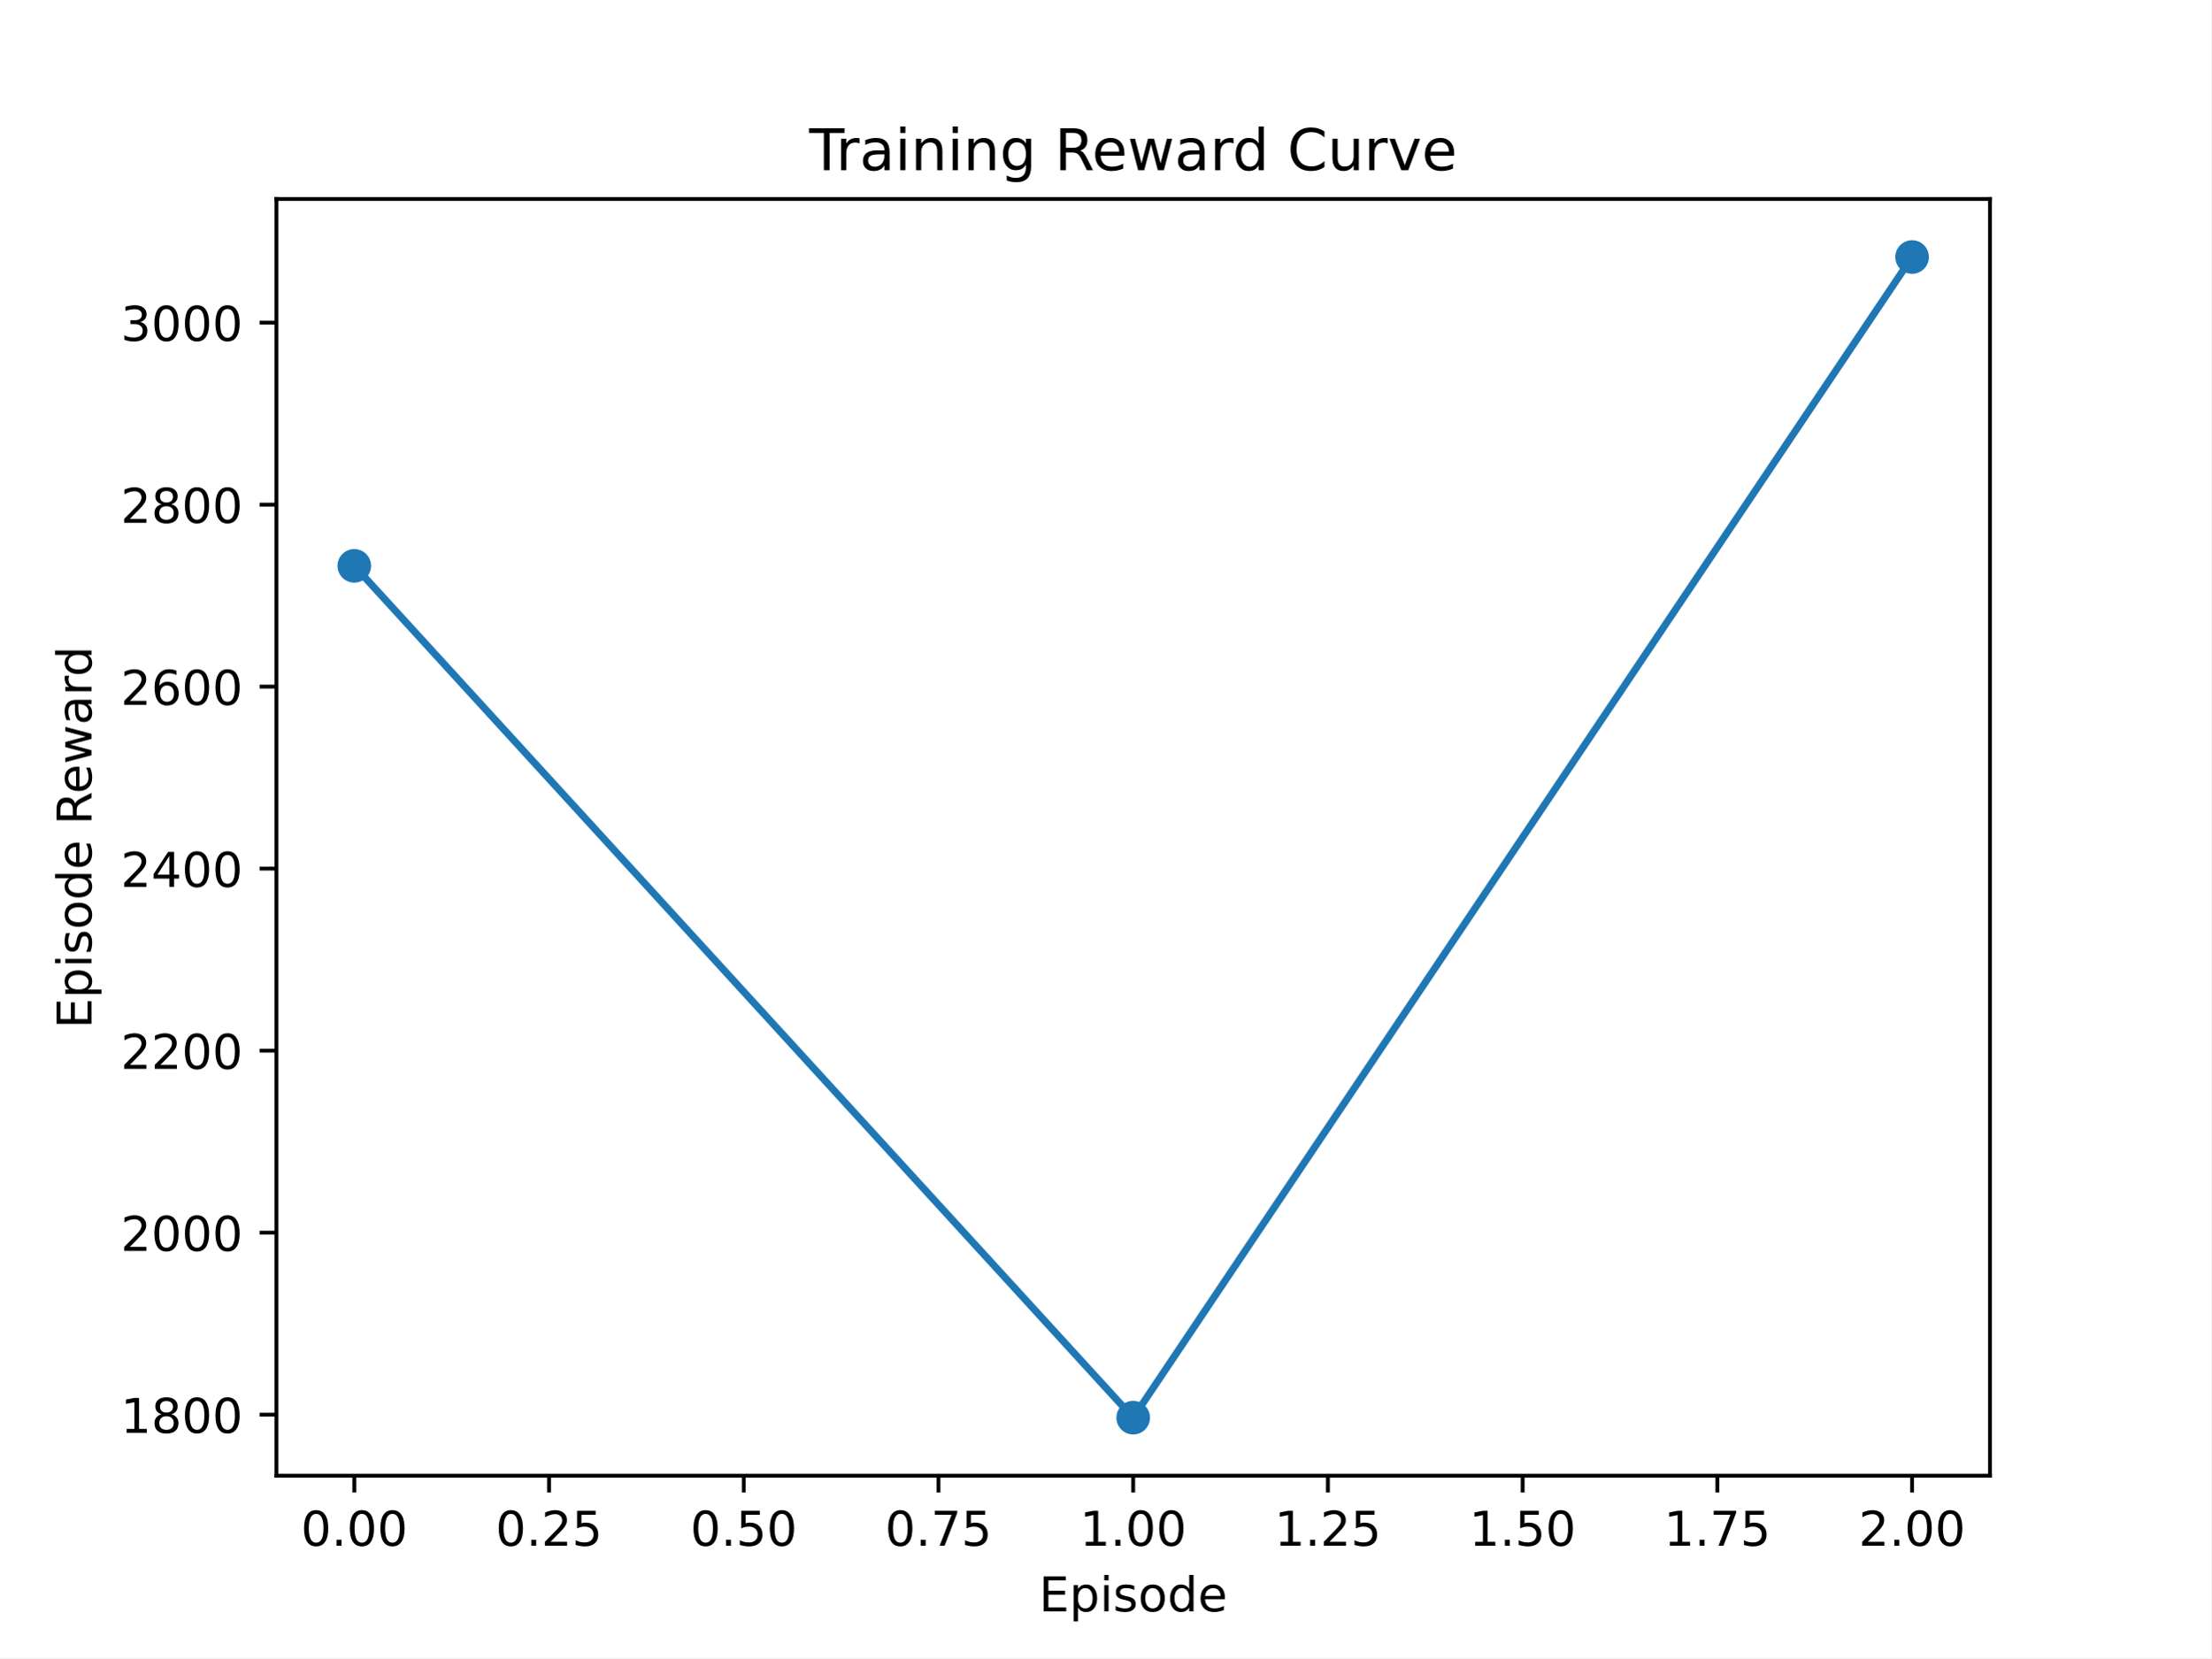
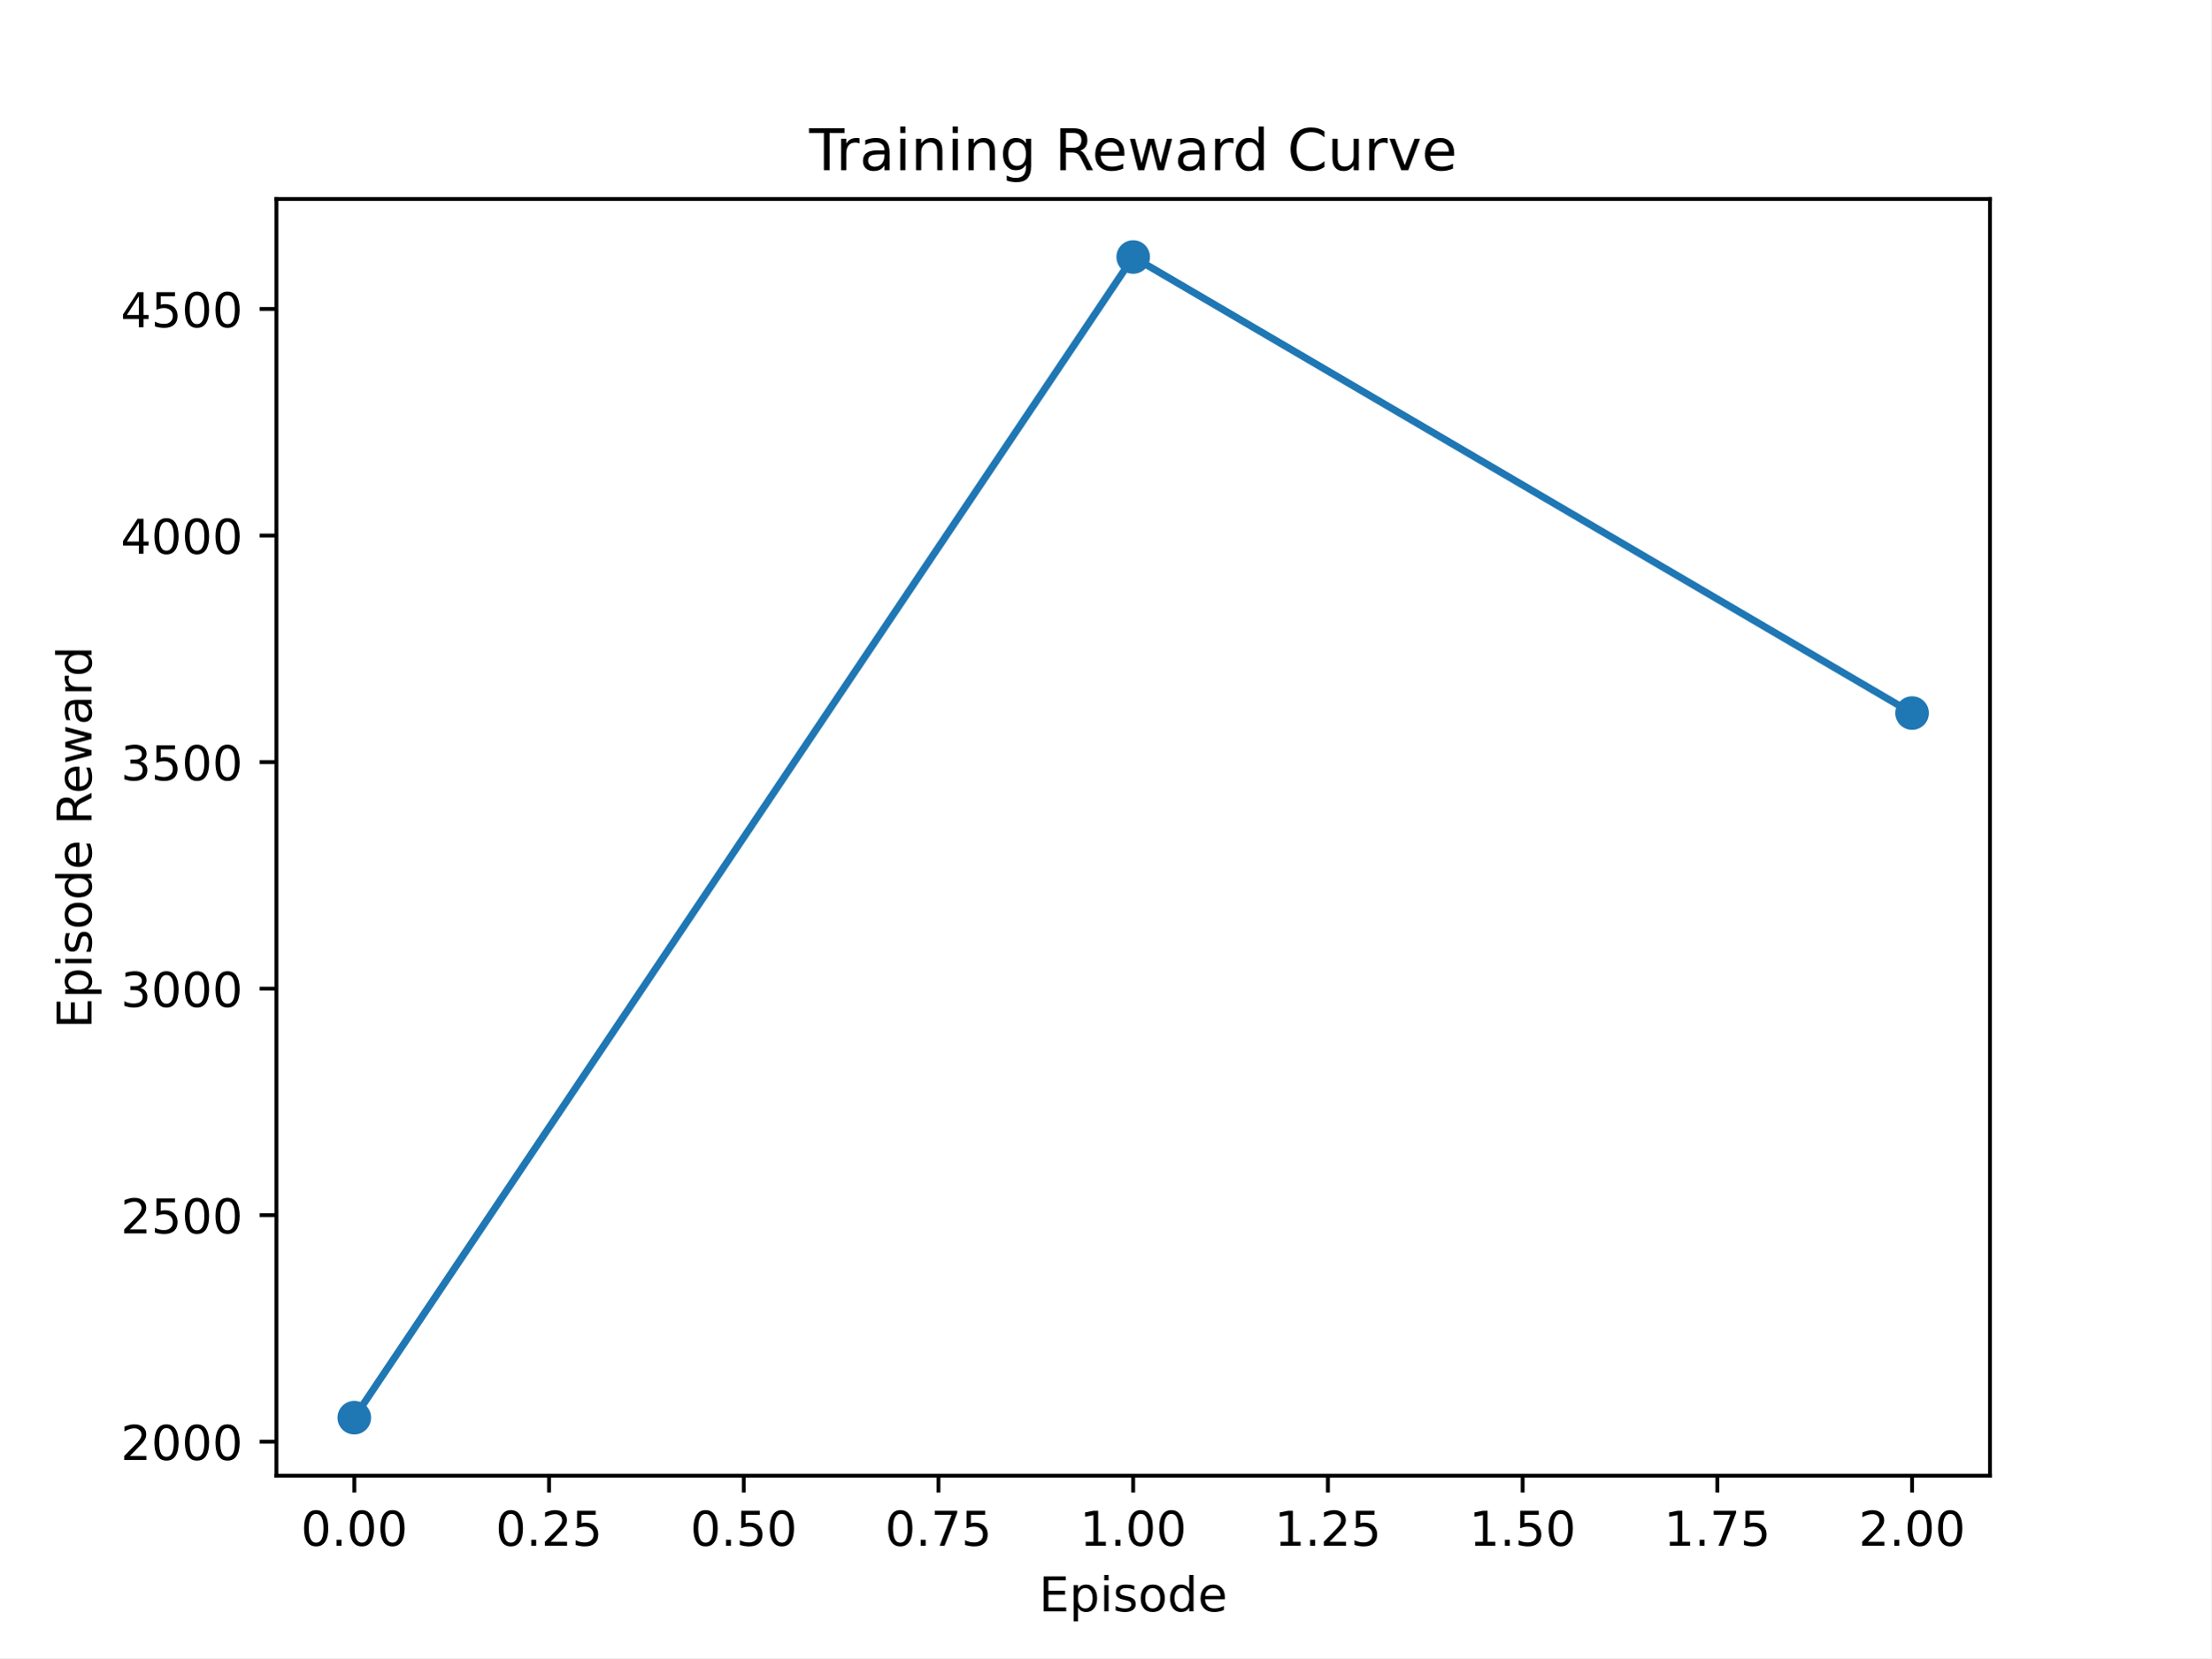
<svg xmlns="http://www.w3.org/2000/svg" xmlns:xlink="http://www.w3.org/1999/xlink" width="460.8pt" height="345.6pt" viewBox="0 0 460.8 345.6" version="1.1">
  <defs>
    <style type="text/css">*{stroke-linejoin: round; stroke-linecap: butt}</style>
  </defs>
  <g id="figure_1">
    <g id="patch_1">
      <path d="M 0 345.6  L 460.8 345.6  L 460.8 0  L 0 0  z " style="fill: #ffffff" />
    </g>
    <g id="axes_1">
      <g id="patch_2">
        <path d="M 57.6 307.584  L 414.72 307.584  L 414.72 41.472  L 57.6 41.472  z " style="fill: #ffffff" />
      </g>
      <g id="matplotlib.axis_1">
        <g id="xtick_1">
          <g id="line2d_1">
            <defs>
-               <path id="m1a5bed27bc" d="M 0 0  L 0 3.5  " style="stroke: #000000; stroke-width: 0.8" />
+               <path id="mbbfa7ef2fd" d="M 0 0  L 0 3.5  " style="stroke: #000000; stroke-width: 0.8" />
            </defs>
            <g>
-               <use xlink:href="#m1a5bed27bc" x="73.833" y="307.584" style="stroke: #000000; stroke-width: 0.8" />
+               <use xlink:href="#mbbfa7ef2fd" x="73.833" y="307.584" style="stroke: #000000; stroke-width: 0.8" />
            </g>
          </g>
          <g id="text_1">
            <g transform="translate(62.69991 322.1824) scale(0.1 -0.1)">
              <defs>
                <path id="DejaVuSans-30" d="M 2034 4250  Q 1547 4250 1301 3770  Q 1056 3291 1056 2328  Q 1056 1369 1301 889  Q 1547 409 2034 409  Q 2525 409 2770 889  Q 3016 1369 3016 2328  Q 3016 3291 2770 3770  Q 2525 4250 2034 4250  z M 2034 4750  Q 2819 4750 3233 4129  Q 3647 3509 3647 2328  Q 3647 1150 3233 529  Q 2819 -91 2034 -91  Q 1250 -91 836 529  Q 422 1150 422 2328  Q 422 3509 836 4129  Q 1250 4750 2034 4750  z " transform="scale(0.015625)" />
                <path id="DejaVuSans-2e" d="M 684 794  L 1344 794  L 1344 0  L 684 0  L 684 794  z " transform="scale(0.015625)" />
              </defs>
              <use xlink:href="#DejaVuSans-30" />
              <use xlink:href="#DejaVuSans-2e" x="63.623" />
              <use xlink:href="#DejaVuSans-30" x="95.41" />
              <use xlink:href="#DejaVuSans-30" x="159.033" />
            </g>
          </g>
        </g>
        <g id="xtick_2">
          <g id="line2d_2">
            <g>
-               <use xlink:href="#m1a5bed27bc" x="114.415" y="307.584" style="stroke: #000000; stroke-width: 0.8" />
+               <use xlink:href="#mbbfa7ef2fd" x="114.415" y="307.584" style="stroke: #000000; stroke-width: 0.8" />
            </g>
          </g>
          <g id="text_2">
            <g transform="translate(103.2817 322.1824) scale(0.1 -0.1)">
              <defs>
                <path id="DejaVuSans-32" d="M 1228 531  L 3431 531  L 3431 0  L 469 0  L 469 531  Q 828 903 1448 1529  Q 2069 2156 2228 2338  Q 2531 2678 2651 2914  Q 2772 3150 2772 3378  Q 2772 3750 2511 3984  Q 2250 4219 1831 4219  Q 1534 4219 1204 4116  Q 875 4013 500 3803  L 500 4441  Q 881 4594 1212 4672  Q 1544 4750 1819 4750  Q 2544 4750 2975 4387  Q 3406 4025 3406 3419  Q 3406 3131 3298 2873  Q 3191 2616 2906 2266  Q 2828 2175 2409 1742  Q 1991 1309 1228 531  z " transform="scale(0.015625)" />
                <path id="DejaVuSans-35" d="M 691 4666  L 3169 4666  L 3169 4134  L 1269 4134  L 1269 2991  Q 1406 3038 1543 3061  Q 1681 3084 1819 3084  Q 2600 3084 3056 2656  Q 3513 2228 3513 1497  Q 3513 744 3044 326  Q 2575 -91 1722 -91  Q 1428 -91 1123 -41  Q 819 9 494 109  L 494 744  Q 775 591 1075 516  Q 1375 441 1709 441  Q 2250 441 2565 725  Q 2881 1009 2881 1497  Q 2881 1984 2565 2268  Q 2250 2553 1709 2553  Q 1456 2553 1204 2497  Q 953 2441 691 2322  L 691 4666  z " transform="scale(0.015625)" />
              </defs>
              <use xlink:href="#DejaVuSans-30" />
              <use xlink:href="#DejaVuSans-2e" x="63.623" />
              <use xlink:href="#DejaVuSans-32" x="95.41" />
              <use xlink:href="#DejaVuSans-35" x="159.033" />
            </g>
          </g>
        </g>
        <g id="xtick_3">
          <g id="line2d_3">
            <g>
-               <use xlink:href="#m1a5bed27bc" x="154.996" y="307.584" style="stroke: #000000; stroke-width: 0.8" />
+               <use xlink:href="#mbbfa7ef2fd" x="154.996" y="307.584" style="stroke: #000000; stroke-width: 0.8" />
            </g>
          </g>
          <g id="text_3">
            <g transform="translate(143.8636 322.1824) scale(0.1 -0.1)">
              <use xlink:href="#DejaVuSans-30" />
              <use xlink:href="#DejaVuSans-2e" x="63.623" />
              <use xlink:href="#DejaVuSans-35" x="95.41" />
              <use xlink:href="#DejaVuSans-30" x="159.033" />
            </g>
          </g>
        </g>
        <g id="xtick_4">
          <g id="line2d_4">
            <g>
-               <use xlink:href="#m1a5bed27bc" x="195.578" y="307.584" style="stroke: #000000; stroke-width: 0.8" />
+               <use xlink:href="#mbbfa7ef2fd" x="195.578" y="307.584" style="stroke: #000000; stroke-width: 0.8" />
            </g>
          </g>
          <g id="text_4">
            <g transform="translate(184.4454 322.1824) scale(0.1 -0.1)">
              <defs>
                <path id="DejaVuSans-37" d="M 525 4666  L 3525 4666  L 3525 4397  L 1831 0  L 1172 0  L 2766 4134  L 525 4134  L 525 4666  z " transform="scale(0.015625)" />
              </defs>
              <use xlink:href="#DejaVuSans-30" />
              <use xlink:href="#DejaVuSans-2e" x="63.623" />
              <use xlink:href="#DejaVuSans-37" x="95.41" />
              <use xlink:href="#DejaVuSans-35" x="159.033" />
            </g>
          </g>
        </g>
        <g id="xtick_5">
          <g id="line2d_5">
            <g>
-               <use xlink:href="#m1a5bed27bc" x="236.16" y="307.584" style="stroke: #000000; stroke-width: 0.8" />
+               <use xlink:href="#mbbfa7ef2fd" x="236.16" y="307.584" style="stroke: #000000; stroke-width: 0.8" />
            </g>
          </g>
          <g id="text_5">
            <g transform="translate(225.0272 322.1824) scale(0.1 -0.1)">
              <defs>
                <path id="DejaVuSans-31" d="M 794 531  L 1825 531  L 1825 4091  L 703 3866  L 703 4441  L 1819 4666  L 2450 4666  L 2450 531  L 3481 531  L 3481 0  L 794 0  L 794 531  z " transform="scale(0.015625)" />
              </defs>
              <use xlink:href="#DejaVuSans-31" />
              <use xlink:href="#DejaVuSans-2e" x="63.623" />
              <use xlink:href="#DejaVuSans-30" x="95.41" />
              <use xlink:href="#DejaVuSans-30" x="159.033" />
            </g>
          </g>
        </g>
        <g id="xtick_6">
          <g id="line2d_6">
            <g>
-               <use xlink:href="#m1a5bed27bc" x="276.742" y="307.584" style="stroke: #000000; stroke-width: 0.8" />
+               <use xlink:href="#mbbfa7ef2fd" x="276.742" y="307.584" style="stroke: #000000; stroke-width: 0.8" />
            </g>
          </g>
          <g id="text_6">
            <g transform="translate(265.609 322.1824) scale(0.1 -0.1)">
              <use xlink:href="#DejaVuSans-31" />
              <use xlink:href="#DejaVuSans-2e" x="63.623" />
              <use xlink:href="#DejaVuSans-32" x="95.41" />
              <use xlink:href="#DejaVuSans-35" x="159.033" />
            </g>
          </g>
        </g>
        <g id="xtick_7">
          <g id="line2d_7">
            <g>
-               <use xlink:href="#m1a5bed27bc" x="317.324" y="307.584" style="stroke: #000000; stroke-width: 0.8" />
+               <use xlink:href="#mbbfa7ef2fd" x="317.324" y="307.584" style="stroke: #000000; stroke-width: 0.8" />
            </g>
          </g>
          <g id="text_7">
            <g transform="translate(306.1908 322.1824) scale(0.1 -0.1)">
              <use xlink:href="#DejaVuSans-31" />
              <use xlink:href="#DejaVuSans-2e" x="63.623" />
              <use xlink:href="#DejaVuSans-35" x="95.41" />
              <use xlink:href="#DejaVuSans-30" x="159.033" />
            </g>
          </g>
        </g>
        <g id="xtick_8">
          <g id="line2d_8">
            <g>
-               <use xlink:href="#m1a5bed27bc" x="357.905" y="307.584" style="stroke: #000000; stroke-width: 0.8" />
+               <use xlink:href="#mbbfa7ef2fd" x="357.905" y="307.584" style="stroke: #000000; stroke-width: 0.8" />
            </g>
          </g>
          <g id="text_8">
            <g transform="translate(346.7726 322.1824) scale(0.1 -0.1)">
              <use xlink:href="#DejaVuSans-31" />
              <use xlink:href="#DejaVuSans-2e" x="63.623" />
              <use xlink:href="#DejaVuSans-37" x="95.41" />
              <use xlink:href="#DejaVuSans-35" x="159.033" />
            </g>
          </g>
        </g>
        <g id="xtick_9">
          <g id="line2d_9">
            <g>
-               <use xlink:href="#m1a5bed27bc" x="398.487" y="307.584" style="stroke: #000000; stroke-width: 0.8" />
+               <use xlink:href="#mbbfa7ef2fd" x="398.487" y="307.584" style="stroke: #000000; stroke-width: 0.8" />
            </g>
          </g>
          <g id="text_9">
            <g transform="translate(387.3545 322.1824) scale(0.1 -0.1)">
              <use xlink:href="#DejaVuSans-32" />
              <use xlink:href="#DejaVuSans-2e" x="63.623" />
              <use xlink:href="#DejaVuSans-30" x="95.41" />
              <use xlink:href="#DejaVuSans-30" x="159.033" />
            </g>
          </g>
        </g>
        <g id="text_10">
          <g transform="translate(216.5225 335.8606) scale(0.1 -0.1)">
            <defs>
              <path id="DejaVuSans-45" d="M 628 4666  L 3578 4666  L 3578 4134  L 1259 4134  L 1259 2753  L 3481 2753  L 3481 2222  L 1259 2222  L 1259 531  L 3634 531  L 3634 0  L 628 0  L 628 4666  z " transform="scale(0.015625)" />
              <path id="DejaVuSans-70" d="M 1159 525  L 1159 -1331  L 581 -1331  L 581 3500  L 1159 3500  L 1159 2969  Q 1341 3281 1617 3432  Q 1894 3584 2278 3584  Q 2916 3584 3314 3078  Q 3713 2572 3713 1747  Q 3713 922 3314 415  Q 2916 -91 2278 -91  Q 1894 -91 1617 61  Q 1341 213 1159 525  z M 3116 1747  Q 3116 2381 2855 2742  Q 2594 3103 2138 3103  Q 1681 3103 1420 2742  Q 1159 2381 1159 1747  Q 1159 1113 1420 752  Q 1681 391 2138 391  Q 2594 391 2855 752  Q 3116 1113 3116 1747  z " transform="scale(0.015625)" />
              <path id="DejaVuSans-69" d="M 603 3500  L 1178 3500  L 1178 0  L 603 0  L 603 3500  z M 603 4863  L 1178 4863  L 1178 4134  L 603 4134  L 603 4863  z " transform="scale(0.015625)" />
              <path id="DejaVuSans-73" d="M 2834 3397  L 2834 2853  Q 2591 2978 2328 3040  Q 2066 3103 1784 3103  Q 1356 3103 1142 2972  Q 928 2841 928 2578  Q 928 2378 1081 2264  Q 1234 2150 1697 2047  L 1894 2003  Q 2506 1872 2764 1633  Q 3022 1394 3022 966  Q 3022 478 2636 193  Q 2250 -91 1575 -91  Q 1294 -91 989 -36  Q 684 19 347 128  L 347 722  Q 666 556 975 473  Q 1284 391 1588 391  Q 1994 391 2212 530  Q 2431 669 2431 922  Q 2431 1156 2273 1281  Q 2116 1406 1581 1522  L 1381 1569  Q 847 1681 609 1914  Q 372 2147 372 2553  Q 372 3047 722 3315  Q 1072 3584 1716 3584  Q 2034 3584 2315 3537  Q 2597 3491 2834 3397  z " transform="scale(0.015625)" />
              <path id="DejaVuSans-6f" d="M 1959 3097  Q 1497 3097 1228 2736  Q 959 2375 959 1747  Q 959 1119 1226 758  Q 1494 397 1959 397  Q 2419 397 2687 759  Q 2956 1122 2956 1747  Q 2956 2369 2687 2733  Q 2419 3097 1959 3097  z M 1959 3584  Q 2709 3584 3137 3096  Q 3566 2609 3566 1747  Q 3566 888 3137 398  Q 2709 -91 1959 -91  Q 1206 -91 779 398  Q 353 888 353 1747  Q 353 2609 779 3096  Q 1206 3584 1959 3584  z " transform="scale(0.015625)" />
              <path id="DejaVuSans-64" d="M 2906 2969  L 2906 4863  L 3481 4863  L 3481 0  L 2906 0  L 2906 525  Q 2725 213 2448 61  Q 2172 -91 1784 -91  Q 1150 -91 751 415  Q 353 922 353 1747  Q 353 2572 751 3078  Q 1150 3584 1784 3584  Q 2172 3584 2448 3432  Q 2725 3281 2906 2969  z M 947 1747  Q 947 1113 1208 752  Q 1469 391 1925 391  Q 2381 391 2643 752  Q 2906 1113 2906 1747  Q 2906 2381 2643 2742  Q 2381 3103 1925 3103  Q 1469 3103 1208 2742  Q 947 2381 947 1747  z " transform="scale(0.015625)" />
              <path id="DejaVuSans-65" d="M 3597 1894  L 3597 1613  L 953 1613  Q 991 1019 1311 708  Q 1631 397 2203 397  Q 2534 397 2845 478  Q 3156 559 3463 722  L 3463 178  Q 3153 47 2828 -22  Q 2503 -91 2169 -91  Q 1331 -91 842 396  Q 353 884 353 1716  Q 353 2575 817 3079  Q 1281 3584 2069 3584  Q 2775 3584 3186 3129  Q 3597 2675 3597 1894  z M 3022 2063  Q 3016 2534 2758 2815  Q 2500 3097 2075 3097  Q 1594 3097 1305 2825  Q 1016 2553 972 2059  L 3022 2063  z " transform="scale(0.015625)" />
            </defs>
            <use xlink:href="#DejaVuSans-45" />
            <use xlink:href="#DejaVuSans-70" x="63.184" />
            <use xlink:href="#DejaVuSans-69" x="126.66" />
            <use xlink:href="#DejaVuSans-73" x="154.443" />
            <use xlink:href="#DejaVuSans-6f" x="206.543" />
            <use xlink:href="#DejaVuSans-64" x="267.725" />
            <use xlink:href="#DejaVuSans-65" x="331.201" />
          </g>
        </g>
      </g>
      <g id="matplotlib.axis_2">
        <g id="ytick_1">
          <g id="line2d_10">
            <defs>
-               <path id="mf9b731c65c" d="M 0 0  L -3.5 0  " style="stroke: #000000; stroke-width: 0.8" />
+               <path id="ma610dc2703" d="M 0 0  L -3.5 0  " style="stroke: #000000; stroke-width: 0.8" />
            </defs>
            <g>
-               <use xlink:href="#mf9b731c65c" x="57.6" y="294.861" style="stroke: #000000; stroke-width: 0.8" />
+               <use xlink:href="#ma610dc2703" x="57.6" y="300.501" style="stroke: #000000; stroke-width: 0.8" />
            </g>
          </g>
          <g id="text_11">
-             <g transform="translate(25.15 298.6602) scale(0.1 -0.1)">
-               <defs>
-                 <path id="DejaVuSans-38" d="M 2034 2216  Q 1584 2216 1326 1975  Q 1069 1734 1069 1313  Q 1069 891 1326 650  Q 1584 409 2034 409  Q 2484 409 2743 651  Q 3003 894 3003 1313  Q 3003 1734 2745 1975  Q 2488 2216 2034 2216  z M 1403 2484  Q 997 2584 770 2862  Q 544 3141 544 3541  Q 544 4100 942 4425  Q 1341 4750 2034 4750  Q 2731 4750 3128 4425  Q 3525 4100 3525 3541  Q 3525 3141 3298 2862  Q 3072 2584 2669 2484  Q 3125 2378 3379 2068  Q 3634 1759 3634 1313  Q 3634 634 3220 271  Q 2806 -91 2034 -91  Q 1263 -91 848 271  Q 434 634 434 1313  Q 434 1759 690 2068  Q 947 2378 1403 2484  z M 1172 3481  Q 1172 3119 1398 2916  Q 1625 2713 2034 2713  Q 2441 2713 2670 2916  Q 2900 3119 2900 3481  Q 2900 3844 2670 4047  Q 2441 4250 2034 4250  Q 1625 4250 1398 4047  Q 1172 3844 1172 3481  z " transform="scale(0.015625)" />
-               </defs>
-               <use xlink:href="#DejaVuSans-31" />
-               <use xlink:href="#DejaVuSans-38" x="63.623" />
+             <g transform="translate(25.15 304.3007) scale(0.1 -0.1)">
+               <use xlink:href="#DejaVuSans-32" />
+               <use xlink:href="#DejaVuSans-30" x="63.623" />
              <use xlink:href="#DejaVuSans-30" x="127.246" />
              <use xlink:href="#DejaVuSans-30" x="190.869" />
            </g>
          </g>
        </g>
        <g id="ytick_2">
          <g id="line2d_11">
            <g>
-               <use xlink:href="#mf9b731c65c" x="57.6" y="256.923" style="stroke: #000000; stroke-width: 0.8" />
+               <use xlink:href="#ma610dc2703" x="57.6" y="253.28" style="stroke: #000000; stroke-width: 0.8" />
            </g>
          </g>
          <g id="text_12">
-             <g transform="translate(25.15 260.7227) scale(0.1 -0.1)">
+             <g transform="translate(25.15 257.0794) scale(0.1 -0.1)">
              <use xlink:href="#DejaVuSans-32" />
-               <use xlink:href="#DejaVuSans-30" x="63.623" />
+               <use xlink:href="#DejaVuSans-35" x="63.623" />
              <use xlink:href="#DejaVuSans-30" x="127.246" />
              <use xlink:href="#DejaVuSans-30" x="190.869" />
            </g>
          </g>
        </g>
        <g id="ytick_3">
          <g id="line2d_12">
            <g>
-               <use xlink:href="#mf9b731c65c" x="57.6" y="218.986" style="stroke: #000000; stroke-width: 0.8" />
+               <use xlink:href="#ma610dc2703" x="57.6" y="206.059" style="stroke: #000000; stroke-width: 0.8" />
            </g>
          </g>
          <g id="text_13">
-             <g transform="translate(25.15 222.7852) scale(0.1 -0.1)">
-               <use xlink:href="#DejaVuSans-32" />
-               <use xlink:href="#DejaVuSans-32" x="63.623" />
+             <g transform="translate(25.15 209.8581) scale(0.1 -0.1)">
+               <defs>
+                 <path id="DejaVuSans-33" d="M 2597 2516  Q 3050 2419 3304 2112  Q 3559 1806 3559 1356  Q 3559 666 3084 287  Q 2609 -91 1734 -91  Q 1441 -91 1130 -33  Q 819 25 488 141  L 488 750  Q 750 597 1062 519  Q 1375 441 1716 441  Q 2309 441 2620 675  Q 2931 909 2931 1356  Q 2931 1769 2642 2001  Q 2353 2234 1838 2234  L 1294 2234  L 1294 2753  L 1863 2753  Q 2328 2753 2575 2939  Q 2822 3125 2822 3475  Q 2822 3834 2567 4026  Q 2313 4219 1838 4219  Q 1578 4219 1281 4162  Q 984 4106 628 3988  L 628 4550  Q 988 4650 1302 4700  Q 1616 4750 1894 4750  Q 2613 4750 3031 4423  Q 3450 4097 3450 3541  Q 3450 3153 3228 2886  Q 3006 2619 2597 2516  z " transform="scale(0.015625)" />
+               </defs>
+               <use xlink:href="#DejaVuSans-33" />
+               <use xlink:href="#DejaVuSans-30" x="63.623" />
              <use xlink:href="#DejaVuSans-30" x="127.246" />
              <use xlink:href="#DejaVuSans-30" x="190.869" />
            </g>
          </g>
        </g>
        <g id="ytick_4">
          <g id="line2d_13">
            <g>
-               <use xlink:href="#mf9b731c65c" x="57.6" y="181.049" style="stroke: #000000; stroke-width: 0.8" />
+               <use xlink:href="#ma610dc2703" x="57.6" y="158.838" style="stroke: #000000; stroke-width: 0.8" />
            </g>
          </g>
          <g id="text_14">
-             <g transform="translate(25.15 184.8477) scale(0.1 -0.1)">
-               <defs>
-                 <path id="DejaVuSans-34" d="M 2419 4116  L 825 1625  L 2419 1625  L 2419 4116  z M 2253 4666  L 3047 4666  L 3047 1625  L 3713 1625  L 3713 1100  L 3047 1100  L 3047 0  L 2419 0  L 2419 1100  L 313 1100  L 313 1709  L 2253 4666  z " transform="scale(0.015625)" />
-               </defs>
-               <use xlink:href="#DejaVuSans-32" />
-               <use xlink:href="#DejaVuSans-34" x="63.623" />
+             <g transform="translate(25.15 162.6368) scale(0.1 -0.1)">
+               <use xlink:href="#DejaVuSans-33" />
+               <use xlink:href="#DejaVuSans-35" x="63.623" />
              <use xlink:href="#DejaVuSans-30" x="127.246" />
              <use xlink:href="#DejaVuSans-30" x="190.869" />
            </g>
          </g>
        </g>
        <g id="ytick_5">
          <g id="line2d_14">
            <g>
-               <use xlink:href="#mf9b731c65c" x="57.6" y="143.111" style="stroke: #000000; stroke-width: 0.8" />
+               <use xlink:href="#ma610dc2703" x="57.6" y="111.616" style="stroke: #000000; stroke-width: 0.8" />
            </g>
          </g>
          <g id="text_15">
-             <g transform="translate(25.15 146.9102) scale(0.1 -0.1)">
-               <defs>
-                 <path id="DejaVuSans-36" d="M 2113 2584  Q 1688 2584 1439 2293  Q 1191 2003 1191 1497  Q 1191 994 1439 701  Q 1688 409 2113 409  Q 2538 409 2786 701  Q 3034 994 3034 1497  Q 3034 2003 2786 2293  Q 2538 2584 2113 2584  z M 3366 4563  L 3366 3988  Q 3128 4100 2886 4159  Q 2644 4219 2406 4219  Q 1781 4219 1451 3797  Q 1122 3375 1075 2522  Q 1259 2794 1537 2939  Q 1816 3084 2150 3084  Q 2853 3084 3261 2657  Q 3669 2231 3669 1497  Q 3669 778 3244 343  Q 2819 -91 2113 -91  Q 1303 -91 875 529  Q 447 1150 447 2328  Q 447 3434 972 4092  Q 1497 4750 2381 4750  Q 2619 4750 2861 4703  Q 3103 4656 3366 4563  z " transform="scale(0.015625)" />
-               </defs>
-               <use xlink:href="#DejaVuSans-32" />
-               <use xlink:href="#DejaVuSans-36" x="63.623" />
+             <g transform="translate(25.15 115.4155) scale(0.1 -0.1)">
+               <defs>
+                 <path id="DejaVuSans-34" d="M 2419 4116  L 825 1625  L 2419 1625  L 2419 4116  z M 2253 4666  L 3047 4666  L 3047 1625  L 3713 1625  L 3713 1100  L 3047 1100  L 3047 0  L 2419 0  L 2419 1100  L 313 1100  L 313 1709  L 2253 4666  z " transform="scale(0.015625)" />
+               </defs>
+               <use xlink:href="#DejaVuSans-34" />
+               <use xlink:href="#DejaVuSans-30" x="63.623" />
              <use xlink:href="#DejaVuSans-30" x="127.246" />
              <use xlink:href="#DejaVuSans-30" x="190.869" />
            </g>
          </g>
        </g>
        <g id="ytick_6">
          <g id="line2d_15">
            <g>
-               <use xlink:href="#mf9b731c65c" x="57.6" y="105.174" style="stroke: #000000; stroke-width: 0.8" />
+               <use xlink:href="#ma610dc2703" x="57.6" y="64.395" style="stroke: #000000; stroke-width: 0.8" />
            </g>
          </g>
          <g id="text_16">
-             <g transform="translate(25.15 108.9728) scale(0.1 -0.1)">
-               <use xlink:href="#DejaVuSans-32" />
-               <use xlink:href="#DejaVuSans-38" x="63.623" />
-               <use xlink:href="#DejaVuSans-30" x="127.246" />
-               <use xlink:href="#DejaVuSans-30" x="190.869" />
-             </g>
-           </g>
-         </g>
-         <g id="ytick_7">
-           <g id="line2d_16">
-             <g>
-               <use xlink:href="#mf9b731c65c" x="57.6" y="67.236" style="stroke: #000000; stroke-width: 0.8" />
-             </g>
-           </g>
-           <g id="text_17">
-             <g transform="translate(25.15 71.03527) scale(0.1 -0.1)">
-               <defs>
-                 <path id="DejaVuSans-33" d="M 2597 2516  Q 3050 2419 3304 2112  Q 3559 1806 3559 1356  Q 3559 666 3084 287  Q 2609 -91 1734 -91  Q 1441 -91 1130 -33  Q 819 25 488 141  L 488 750  Q 750 597 1062 519  Q 1375 441 1716 441  Q 2309 441 2620 675  Q 2931 909 2931 1356  Q 2931 1769 2642 2001  Q 2353 2234 1838 2234  L 1294 2234  L 1294 2753  L 1863 2753  Q 2328 2753 2575 2939  Q 2822 3125 2822 3475  Q 2822 3834 2567 4026  Q 2313 4219 1838 4219  Q 1578 4219 1281 4162  Q 984 4106 628 3988  L 628 4550  Q 988 4650 1302 4700  Q 1616 4750 1894 4750  Q 2613 4750 3031 4423  Q 3450 4097 3450 3541  Q 3450 3153 3228 2886  Q 3006 2619 2597 2516  z " transform="scale(0.015625)" />
-               </defs>
-               <use xlink:href="#DejaVuSans-33" />
-               <use xlink:href="#DejaVuSans-30" x="63.623" />
-               <use xlink:href="#DejaVuSans-30" x="127.246" />
-               <use xlink:href="#DejaVuSans-30" x="190.869" />
-             </g>
-           </g>
-         </g>
-         <g id="text_18">
+             <g transform="translate(25.15 68.19423) scale(0.1 -0.1)">
+               <use xlink:href="#DejaVuSans-34" />
+               <use xlink:href="#DejaVuSans-35" x="63.623" />
+               <use xlink:href="#DejaVuSans-30" x="127.246" />
+               <use xlink:href="#DejaVuSans-30" x="190.869" />
+             </g>
+           </g>
+         </g>
+         <g id="text_17">
          <g transform="translate(19.07031 214.3757) rotate(-90) scale(0.1 -0.1)">
            <defs>
              <path id="DejaVuSans-20" transform="scale(0.015625)" />
              <path id="DejaVuSans-52" d="M 2841 2188  Q 3044 2119 3236 1894  Q 3428 1669 3622 1275  L 4263 0  L 3584 0  L 2988 1197  Q 2756 1666 2539 1819  Q 2322 1972 1947 1972  L 1259 1972  L 1259 0  L 628 0  L 628 4666  L 2053 4666  Q 2853 4666 3247 4331  Q 3641 3997 3641 3322  Q 3641 2881 3436 2590  Q 3231 2300 2841 2188  z M 1259 4147  L 1259 2491  L 2053 2491  Q 2509 2491 2742 2702  Q 2975 2913 2975 3322  Q 2975 3731 2742 3939  Q 2509 4147 2053 4147  L 1259 4147  z " transform="scale(0.015625)" />
              <path id="DejaVuSans-77" d="M 269 3500  L 844 3500  L 1563 769  L 2278 3500  L 2956 3500  L 3675 769  L 4391 3500  L 4966 3500  L 4050 0  L 3372 0  L 2619 2869  L 1863 0  L 1184 0  L 269 3500  z " transform="scale(0.015625)" />
              <path id="DejaVuSans-61" d="M 2194 1759  Q 1497 1759 1228 1600  Q 959 1441 959 1056  Q 959 750 1161 570  Q 1363 391 1709 391  Q 2188 391 2477 730  Q 2766 1069 2766 1631  L 2766 1759  L 2194 1759  z M 3341 1997  L 3341 0  L 2766 0  L 2766 531  Q 2569 213 2275 61  Q 1981 -91 1556 -91  Q 1019 -91 701 211  Q 384 513 384 1019  Q 384 1609 779 1909  Q 1175 2209 1959 2209  L 2766 2209  L 2766 2266  Q 2766 2663 2505 2880  Q 2244 3097 1772 3097  Q 1472 3097 1187 3025  Q 903 2953 641 2809  L 641 3341  Q 956 3463 1253 3523  Q 1550 3584 1831 3584  Q 2591 3584 2966 3190  Q 3341 2797 3341 1997  z " transform="scale(0.015625)" />
              <path id="DejaVuSans-72" d="M 2631 2963  Q 2534 3019 2420 3045  Q 2306 3072 2169 3072  Q 1681 3072 1420 2755  Q 1159 2438 1159 1844  L 1159 0  L 581 0  L 581 3500  L 1159 3500  L 1159 2956  Q 1341 3275 1631 3429  Q 1922 3584 2338 3584  Q 2397 3584 2469 3576  Q 2541 3569 2628 3553  L 2631 2963  z " transform="scale(0.015625)" />
            </defs>
            <use xlink:href="#DejaVuSans-45" />
            <use xlink:href="#DejaVuSans-70" x="63.184" />
            <use xlink:href="#DejaVuSans-69" x="126.66" />
            <use xlink:href="#DejaVuSans-73" x="154.443" />
            <use xlink:href="#DejaVuSans-6f" x="206.543" />
            <use xlink:href="#DejaVuSans-64" x="267.725" />
            <use xlink:href="#DejaVuSans-65" x="331.201" />
            <use xlink:href="#DejaVuSans-20" x="392.725" />
            <use xlink:href="#DejaVuSans-52" x="424.512" />
            <use xlink:href="#DejaVuSans-65" x="489.494" />
            <use xlink:href="#DejaVuSans-77" x="551.018" />
            <use xlink:href="#DejaVuSans-61" x="632.805" />
            <use xlink:href="#DejaVuSans-72" x="694.084" />
            <use xlink:href="#DejaVuSans-64" x="733.447" />
          </g>
        </g>
      </g>
-       <g id="line2d_17">
-         <path d="M 73.833 117.938  L 236.16 295.488  L 398.487 53.568  " clip-path="url(#pfe850b3626)" style="fill: none; stroke: #1f77b4; stroke-width: 1.5; stroke-linecap: square" />
+       <g id="line2d_16">
+         <path d="M 73.833 295.488  L 236.16 53.568  L 398.487 148.622  " clip-path="url(#pf1aac166a7)" style="fill: none; stroke: #1f77b4; stroke-width: 1.5; stroke-linecap: square" />
        <defs>
-           <path id="m647f1f9ca7" d="M 0 3  C 0.796 3 1.559 2.684 2.121 2.121  C 2.684 1.559 3 0.796 3 0  C 3 -0.796 2.684 -1.559 2.121 -2.121  C 1.559 -2.684 0.796 -3 0 -3  C -0.796 -3 -1.559 -2.684 -2.121 -2.121  C -2.684 -1.559 -3 -0.796 -3 0  C -3 0.796 -2.684 1.559 -2.121 2.121  C -1.559 2.684 -0.796 3 0 3  z " style="stroke: #1f77b4" />
+           <path id="m7ab6ddef01" d="M 0 3  C 0.796 3 1.559 2.684 2.121 2.121  C 2.684 1.559 3 0.796 3 0  C 3 -0.796 2.684 -1.559 2.121 -2.121  C 1.559 -2.684 0.796 -3 0 -3  C -0.796 -3 -1.559 -2.684 -2.121 -2.121  C -2.684 -1.559 -3 -0.796 -3 0  C -3 0.796 -2.684 1.559 -2.121 2.121  C -1.559 2.684 -0.796 3 0 3  z " style="stroke: #1f77b4" />
        </defs>
-         <g clip-path="url(#pfe850b3626)">
-           <use xlink:href="#m647f1f9ca7" x="73.833" y="117.938" style="fill: #1f77b4; stroke: #1f77b4" />
-           <use xlink:href="#m647f1f9ca7" x="236.16" y="295.488" style="fill: #1f77b4; stroke: #1f77b4" />
-           <use xlink:href="#m647f1f9ca7" x="398.487" y="53.568" style="fill: #1f77b4; stroke: #1f77b4" />
+         <g clip-path="url(#pf1aac166a7)">
+           <use xlink:href="#m7ab6ddef01" x="73.833" y="295.488" style="fill: #1f77b4; stroke: #1f77b4" />
+           <use xlink:href="#m7ab6ddef01" x="236.16" y="53.568" style="fill: #1f77b4; stroke: #1f77b4" />
+           <use xlink:href="#m7ab6ddef01" x="398.487" y="148.622" style="fill: #1f77b4; stroke: #1f77b4" />
        </g>
      </g>
      <g id="patch_3">
        <path d="M 57.6 307.584  L 57.6 41.472  " style="fill: none; stroke: #000000; stroke-width: 0.8; stroke-linejoin: miter; stroke-linecap: square" />
      </g>
      <g id="patch_4">
        <path d="M 414.72 307.584  L 414.72 41.472  " style="fill: none; stroke: #000000; stroke-width: 0.8; stroke-linejoin: miter; stroke-linecap: square" />
      </g>
      <g id="patch_5">
        <path d="M 57.6 307.584  L 414.72 307.584  " style="fill: none; stroke: #000000; stroke-width: 0.8; stroke-linejoin: miter; stroke-linecap: square" />
      </g>
      <g id="patch_6">
        <path d="M 57.6 41.472  L 414.72 41.472  " style="fill: none; stroke: #000000; stroke-width: 0.8; stroke-linejoin: miter; stroke-linecap: square" />
      </g>
-       <g id="text_19">
+       <g id="text_18">
        <g transform="translate(168.6281 35.472) scale(0.12 -0.12)">
          <defs>
            <path id="DejaVuSans-54" d="M -19 4666  L 3928 4666  L 3928 4134  L 2272 4134  L 2272 0  L 1638 0  L 1638 4134  L -19 4134  L -19 4666  z " transform="scale(0.015625)" />
            <path id="DejaVuSans-6e" d="M 3513 2113  L 3513 0  L 2938 0  L 2938 2094  Q 2938 2591 2744 2837  Q 2550 3084 2163 3084  Q 1697 3084 1428 2787  Q 1159 2491 1159 1978  L 1159 0  L 581 0  L 581 3500  L 1159 3500  L 1159 2956  Q 1366 3272 1645 3428  Q 1925 3584 2291 3584  Q 2894 3584 3203 3211  Q 3513 2838 3513 2113  z " transform="scale(0.015625)" />
            <path id="DejaVuSans-67" d="M 2906 1791  Q 2906 2416 2648 2759  Q 2391 3103 1925 3103  Q 1463 3103 1205 2759  Q 947 2416 947 1791  Q 947 1169 1205 825  Q 1463 481 1925 481  Q 2391 481 2648 825  Q 2906 1169 2906 1791  z M 3481 434  Q 3481 -459 3084 -895  Q 2688 -1331 1869 -1331  Q 1566 -1331 1297 -1286  Q 1028 -1241 775 -1147  L 775 -588  Q 1028 -725 1275 -790  Q 1522 -856 1778 -856  Q 2344 -856 2625 -561  Q 2906 -266 2906 331  L 2906 616  Q 2728 306 2450 153  Q 2172 0 1784 0  Q 1141 0 747 490  Q 353 981 353 1791  Q 353 2603 747 3093  Q 1141 3584 1784 3584  Q 2172 3584 2450 3431  Q 2728 3278 2906 2969  L 2906 3500  L 3481 3500  L 3481 434  z " transform="scale(0.015625)" />
            <path id="DejaVuSans-43" d="M 4122 4306  L 4122 3641  Q 3803 3938 3442 4084  Q 3081 4231 2675 4231  Q 1875 4231 1450 3742  Q 1025 3253 1025 2328  Q 1025 1406 1450 917  Q 1875 428 2675 428  Q 3081 428 3442 575  Q 3803 722 4122 1019  L 4122 359  Q 3791 134 3420 21  Q 3050 -91 2638 -91  Q 1578 -91 968 557  Q 359 1206 359 2328  Q 359 3453 968 4101  Q 1578 4750 2638 4750  Q 3056 4750 3426 4639  Q 3797 4528 4122 4306  z " transform="scale(0.015625)" />
            <path id="DejaVuSans-75" d="M 544 1381  L 544 3500  L 1119 3500  L 1119 1403  Q 1119 906 1312 657  Q 1506 409 1894 409  Q 2359 409 2629 706  Q 2900 1003 2900 1516  L 2900 3500  L 3475 3500  L 3475 0  L 2900 0  L 2900 538  Q 2691 219 2414 64  Q 2138 -91 1772 -91  Q 1169 -91 856 284  Q 544 659 544 1381  z M 1991 3584  L 1991 3584  z " transform="scale(0.015625)" />
            <path id="DejaVuSans-76" d="M 191 3500  L 800 3500  L 1894 563  L 2988 3500  L 3597 3500  L 2284 0  L 1503 0  L 191 3500  z " transform="scale(0.015625)" />
          </defs>
          <use xlink:href="#DejaVuSans-54" />
          <use xlink:href="#DejaVuSans-72" x="46.334" />
          <use xlink:href="#DejaVuSans-61" x="87.447" />
          <use xlink:href="#DejaVuSans-69" x="148.727" />
          <use xlink:href="#DejaVuSans-6e" x="176.51" />
          <use xlink:href="#DejaVuSans-69" x="239.889" />
          <use xlink:href="#DejaVuSans-6e" x="267.672" />
          <use xlink:href="#DejaVuSans-67" x="331.051" />
          <use xlink:href="#DejaVuSans-20" x="394.527" />
          <use xlink:href="#DejaVuSans-52" x="426.314" />
          <use xlink:href="#DejaVuSans-65" x="491.297" />
          <use xlink:href="#DejaVuSans-77" x="552.82" />
          <use xlink:href="#DejaVuSans-61" x="634.607" />
          <use xlink:href="#DejaVuSans-72" x="695.887" />
          <use xlink:href="#DejaVuSans-64" x="735.25" />
          <use xlink:href="#DejaVuSans-20" x="798.727" />
          <use xlink:href="#DejaVuSans-43" x="830.514" />
          <use xlink:href="#DejaVuSans-75" x="900.338" />
          <use xlink:href="#DejaVuSans-72" x="963.717" />
          <use xlink:href="#DejaVuSans-76" x="1004.83" />
          <use xlink:href="#DejaVuSans-65" x="1064.01" />
        </g>
      </g>
    </g>
  </g>
  <defs>
-     <clipPath id="pfe850b3626">
+     <clipPath id="pf1aac166a7">
      <rect x="57.6" y="41.472" width="357.12" height="266.112" />
    </clipPath>
  </defs>
</svg>
